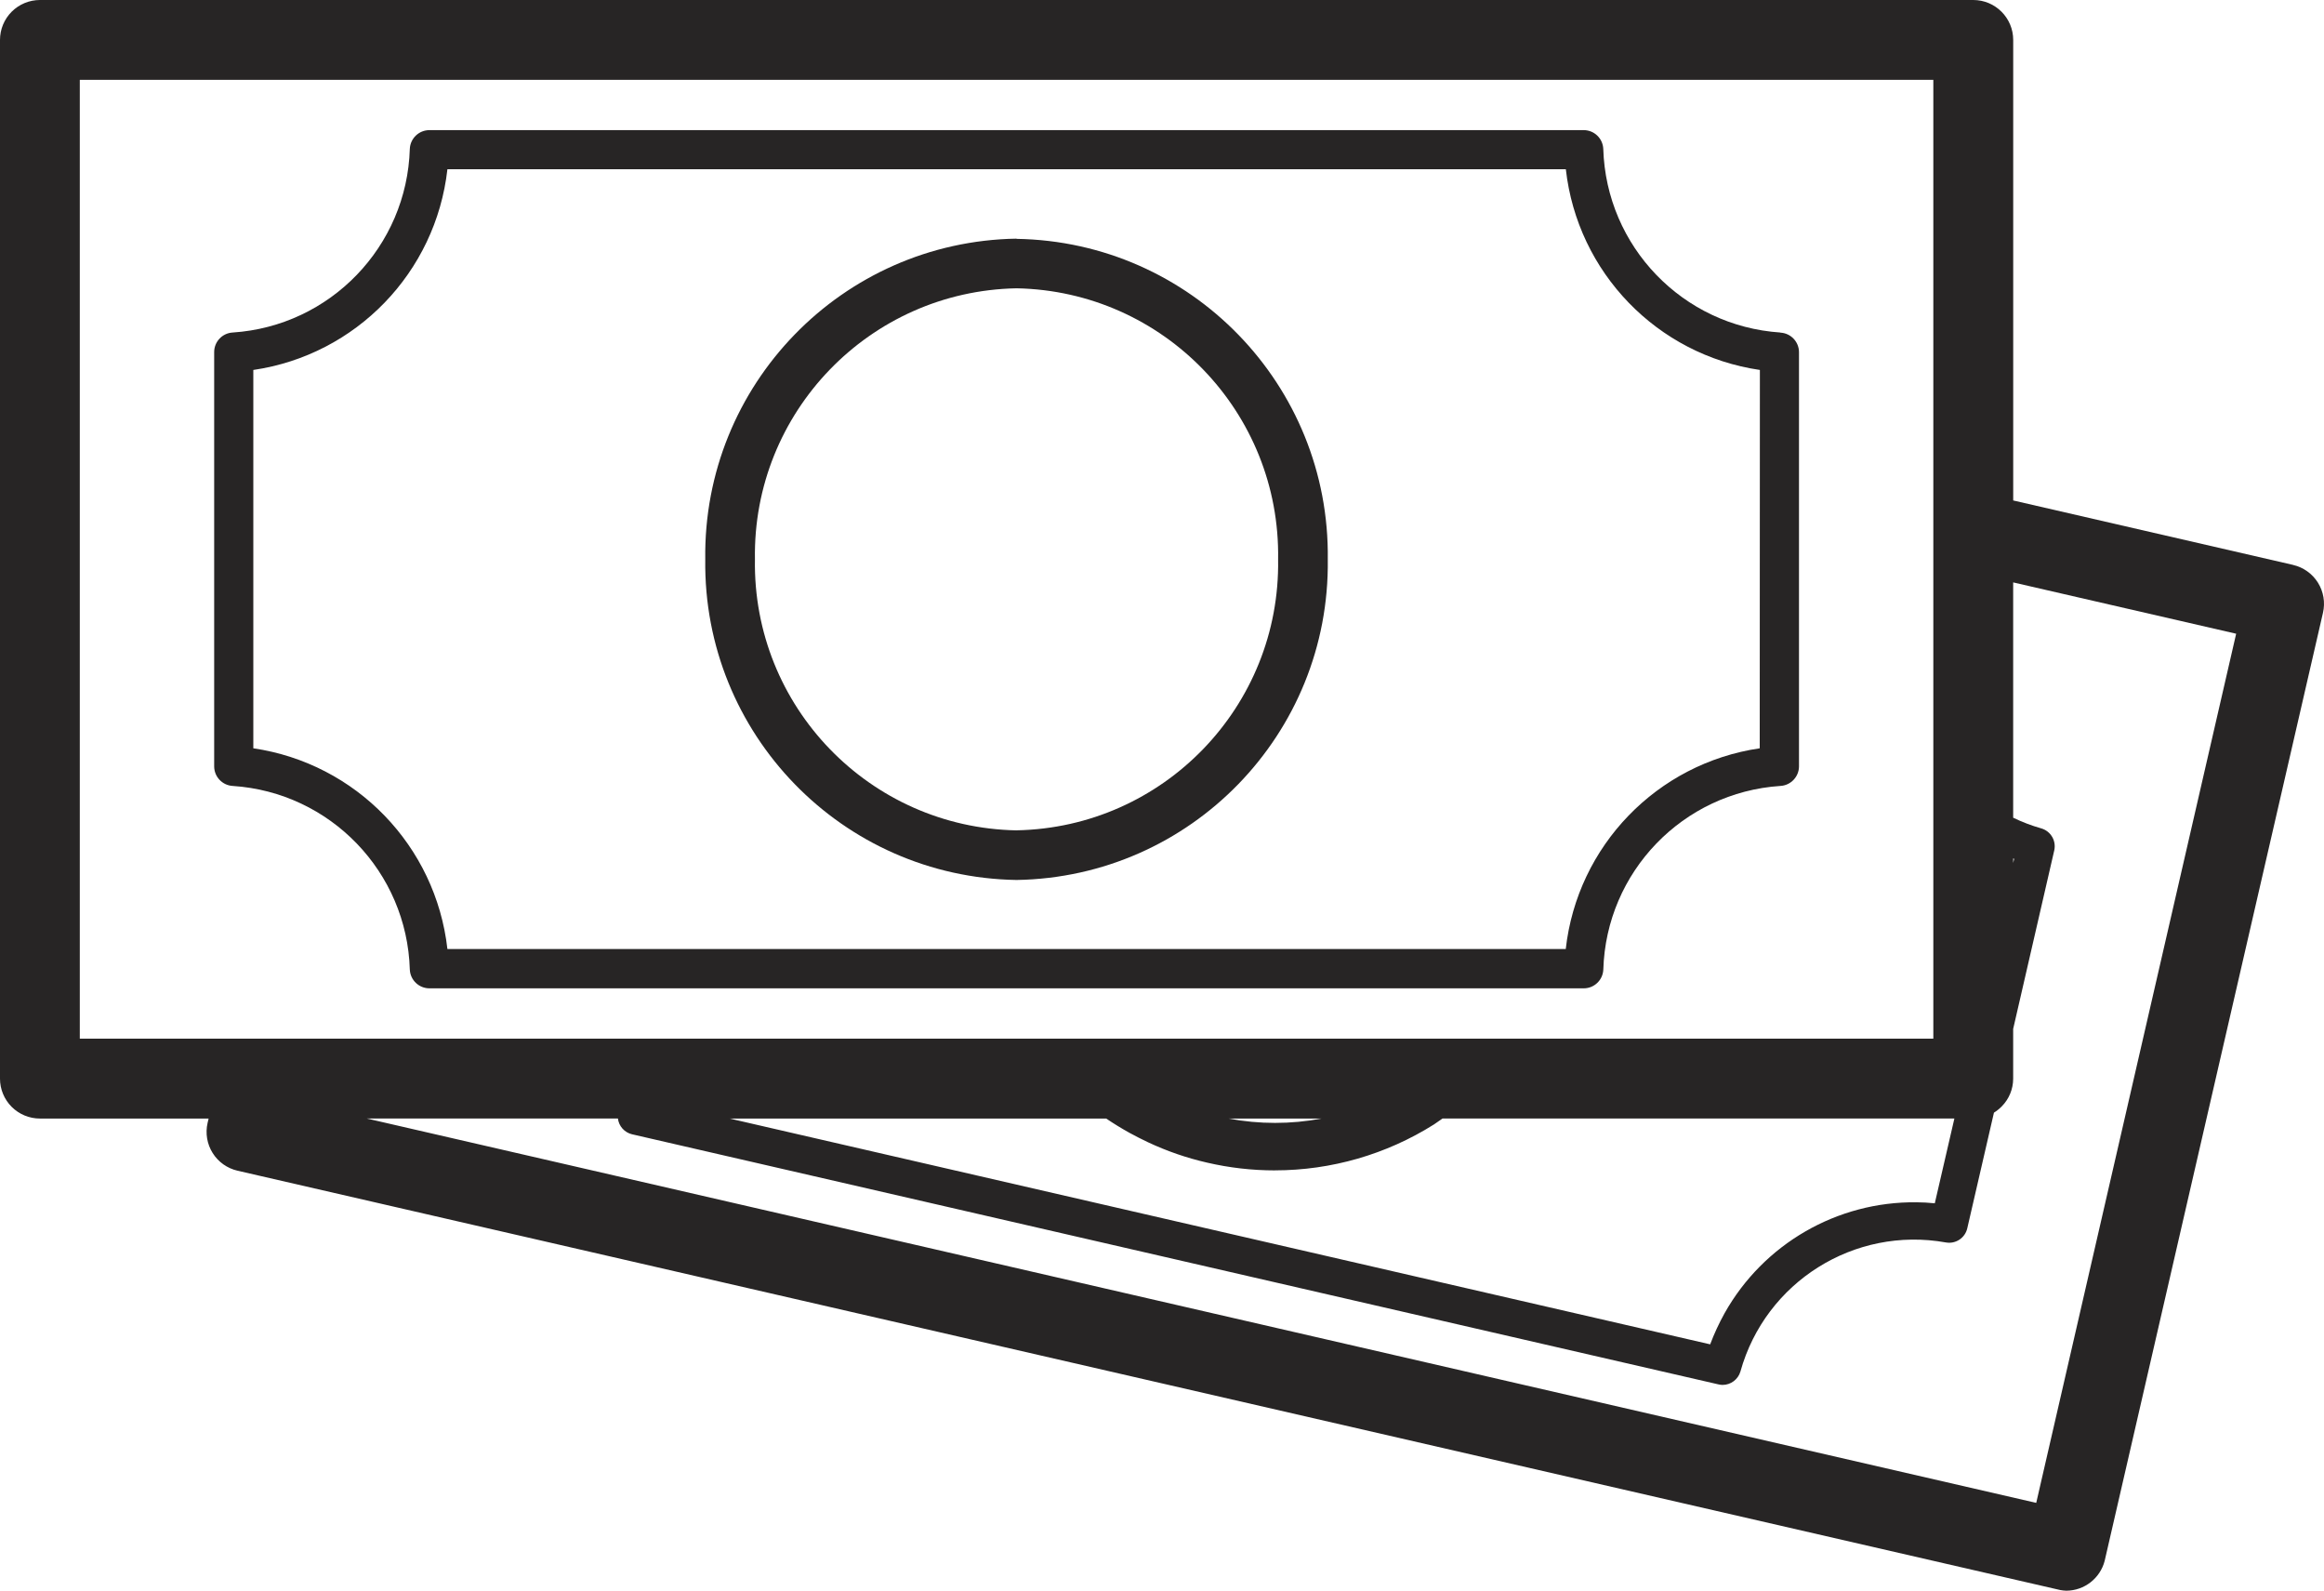
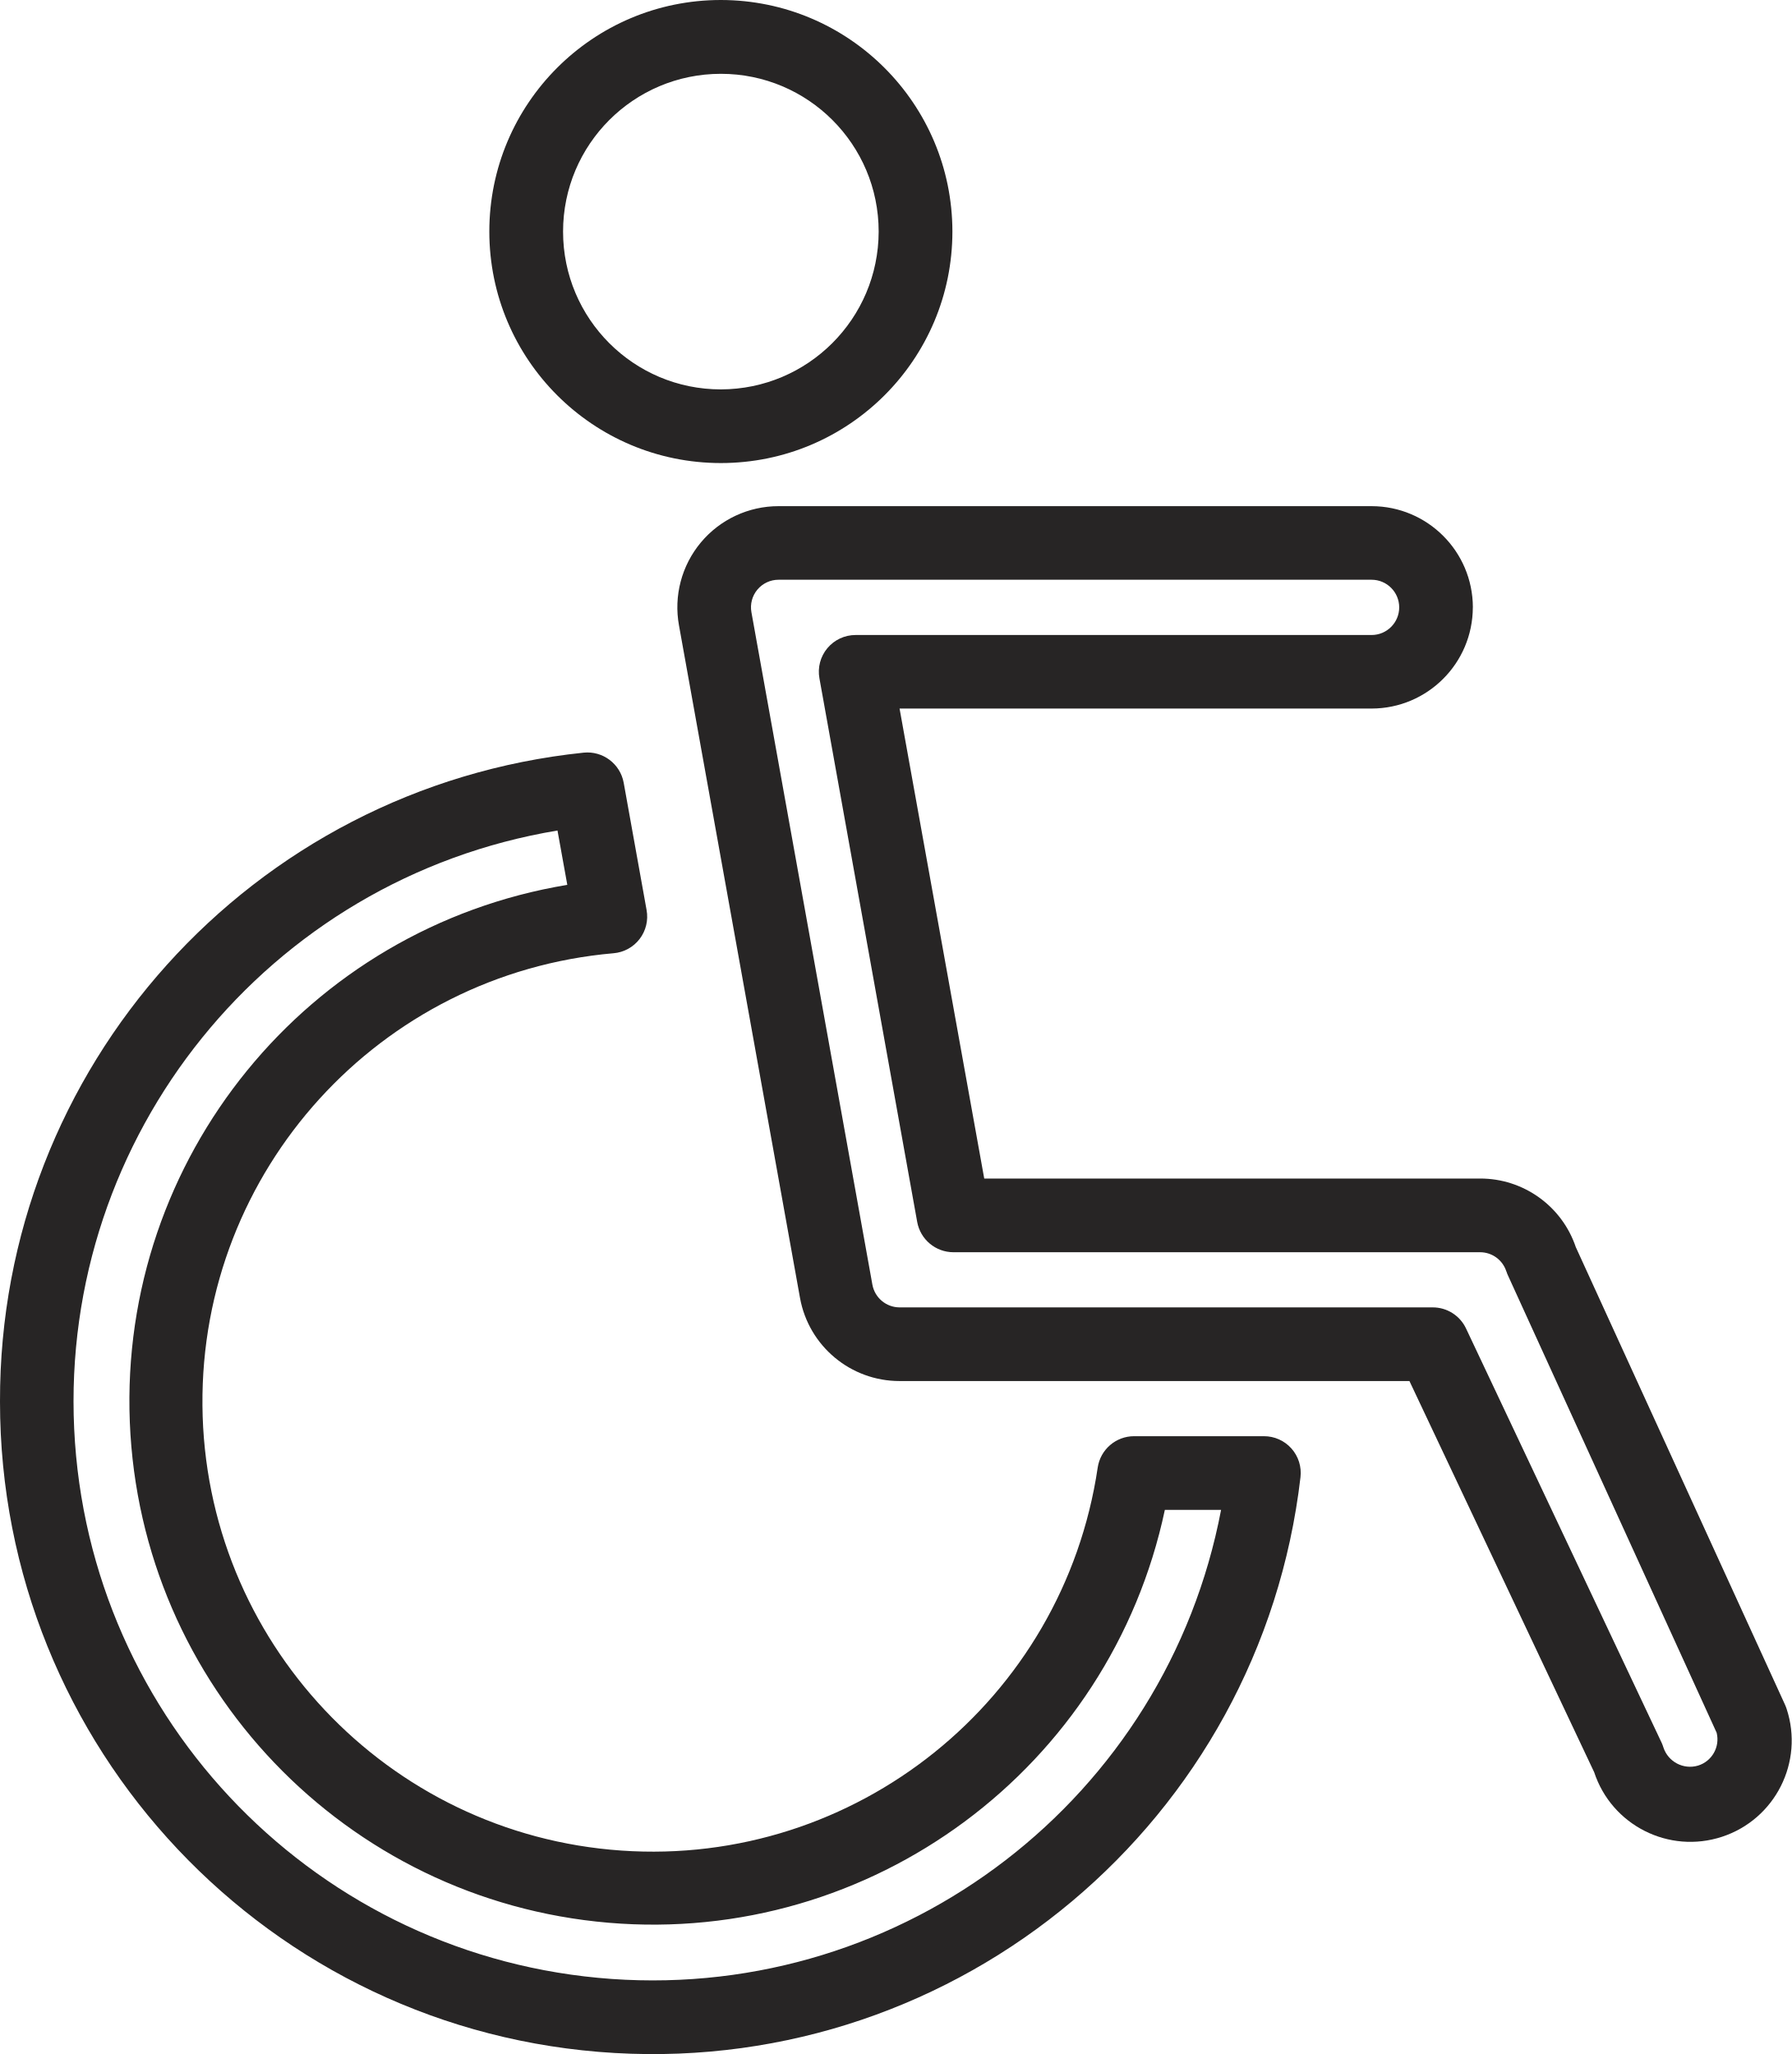
- <svg xmlns="http://www.w3.org/2000/svg" id="그룹_30" data-name="그룹 30" width="56.935" height="38.959" viewBox="0 0 56.935 38.959">
+ <svg xmlns="http://www.w3.org/2000/svg" id="그룹_78" data-name="그룹 78" width="46.541" height="53.371" viewBox="0 0 46.541 53.371">
  <defs>
    <clipPath id="clip-path">
-       <rect id="사각형_9" data-name="사각형 9" width="56.935" height="38.959" fill="none" />
+       <rect id="사각형_33" data-name="사각형 33" width="46.541" height="53.371" fill="none" />
    </clipPath>
  </defs>
-   <g id="그룹_29" data-name="그룹 29" transform="translate(0 0)" clip-path="url(#clip-path)">
-     <path id="패스_100" data-name="패스 100" d="M56.176,13.835l-6.855-1.578V.979A.979.979,0,0,0,48.342,0H.978A.978.978,0,0,0,0,.979V26.417a.977.977,0,0,0,.978.978H5.111l-.025.106a.976.976,0,0,0,.735,1.172l.509.117L50.475,38.943a1.037,1.037,0,0,0,.145.016.976.976,0,0,0,.942-.733l4.407-19.132.941-4.086a.977.977,0,0,0-.734-1.172m-6.855,7.188.023.01-.023.1ZM31.24,28.664a7.313,7.313,0,0,0,3.888-1.123c.073-.047.14-.1.212-.147h12.54L47.4,29.471c-.151-.016-.3-.024-.45-.025a5.325,5.325,0,0,0-4.7,2.717,5.764,5.764,0,0,0-.353.762L17.875,27.395H27.1q.279.188.573.351c.148.082.3.157.45.229a7.158,7.158,0,0,0,1.45.5,7.347,7.347,0,0,0,1.663.19m-1.14-1.27h2.282a6.147,6.147,0,0,1-2.282,0M1.955,1.956H47.364V25.438H1.955Zm47.93,34.852-40.9-9.414h6.153a.453.453,0,0,0,.344.386L42.1,33.906a.438.438,0,0,0,.1.013.457.457,0,0,0,.439-.331,4.417,4.417,0,0,1,5.034-3.158.455.455,0,0,0,.523-.348l.653-2.831a1.055,1.055,0,0,0,.192-.154.966.966,0,0,0,.279-.678V25.2l1.006-4.37a.456.456,0,0,0-.32-.542,4.247,4.247,0,0,1-.686-.261V14.264l5.463,1.257Z" transform="translate(0 0)" fill="#272525" />
-     <path id="패스_101" data-name="패스 101" d="M42.09,7.217a4.648,4.648,0,0,1-4.339-4.5.48.48,0,0,0-.48-.457H8.993a.481.481,0,0,0-.48.457,4.647,4.647,0,0,1-4.339,4.5.48.48,0,0,0-.454.48V17.842a.481.481,0,0,0,.454.48,4.645,4.645,0,0,1,4.339,4.5.481.481,0,0,0,.48.457H37.272a.48.48,0,0,0,.48-.457,4.646,4.646,0,0,1,4.338-4.5.482.482,0,0,0,.456-.48V7.7a.48.48,0,0,0-.456-.48M41.584,17.4a5.6,5.6,0,0,0-4.752,4.916H9.434A5.605,5.605,0,0,0,4.679,17.4V8.134A5.6,5.6,0,0,0,9.434,3.218h27.4a5.6,5.6,0,0,0,4.754,4.916Z" transform="translate(1.527 0.927)" fill="#272525" />
-     <path id="패스_102" data-name="패스 102" d="M19.875,4.144A7.75,7.75,0,0,0,12.249,12a7.75,7.75,0,0,0,7.626,7.851A7.749,7.749,0,0,0,27.5,12a7.749,7.749,0,0,0-7.624-7.851m0,14.487A6.532,6.532,0,0,1,13.466,12,6.532,6.532,0,0,1,19.875,5.36,6.532,6.532,0,0,1,26.283,12a6.532,6.532,0,0,1-6.408,6.635" transform="translate(5.029 1.701)" fill="#272525" />
+   <g id="그룹_77" data-name="그룹 77" transform="translate(0 0)" clip-path="url(#clip-path)">
+     <path id="패스_188" data-name="패스 188" d="M0,29.525a16.952,16.952,0,0,0,33.79,1.967.954.954,0,0,0-.95-1.066H29.468a.956.956,0,0,0-.947.817,11.694,11.694,0,1,1-12.58-13.366.954.954,0,0,0,.859-1.123l-.595-3.308a.959.959,0,0,0-1.042-.781A16.912,16.912,0,0,0,0,29.525M14.485,14.688,14.74,16.1A13.6,13.6,0,1,0,30.266,32.34h1.461A15.041,15.041,0,1,1,14.485,14.688" transform="translate(0 6.892)" fill="#272525" />
+     <path id="패스_189" data-name="패스 189" d="M32.066,11.147a2.634,2.634,0,0,0-2.631-2.63H14.027a2.628,2.628,0,0,0-2.588,3.1l3.144,17.472A2.628,2.628,0,0,0,17.17,31.25H30.418l4.8,10.164a2.63,2.63,0,0,0,5-1.646,1.1,1.1,0,0,0-.043-.111L34.74,27.769a2.619,2.619,0,0,0-2.488-1.781H19.37l-2.2-12.212H29.434a2.634,2.634,0,0,0,2.631-2.63M32.937,28.4a.874.874,0,0,0,.043.111L38.4,40.388a.714.714,0,0,1-.483.854.729.729,0,0,1-.9-.471.984.984,0,0,0-.046-.122L31.888,29.883a.956.956,0,0,0-.865-.547H17.17a.72.72,0,0,1-.706-.59L13.321,11.274a.716.716,0,0,1,.706-.845H29.434a.718.718,0,0,1,0,1.436H16.028a.954.954,0,0,0-.94,1.126l2.54,14.124a.958.958,0,0,0,.942.788H32.252a.715.715,0,0,1,.684.5" transform="translate(6.203 4.635)" fill="#272525" />
+     <path id="패스_190" data-name="패스 190" d="M14.249,0a6.016,6.016,0,1,0,6.016,6.015A6.022,6.022,0,0,0,14.249,0m0,10.118a4.1,4.1,0,1,1,4.1-4.1,4.108,4.108,0,0,1-4.1,4.1" transform="translate(4.481 0)" fill="#272525" />
  </g>
</svg>
